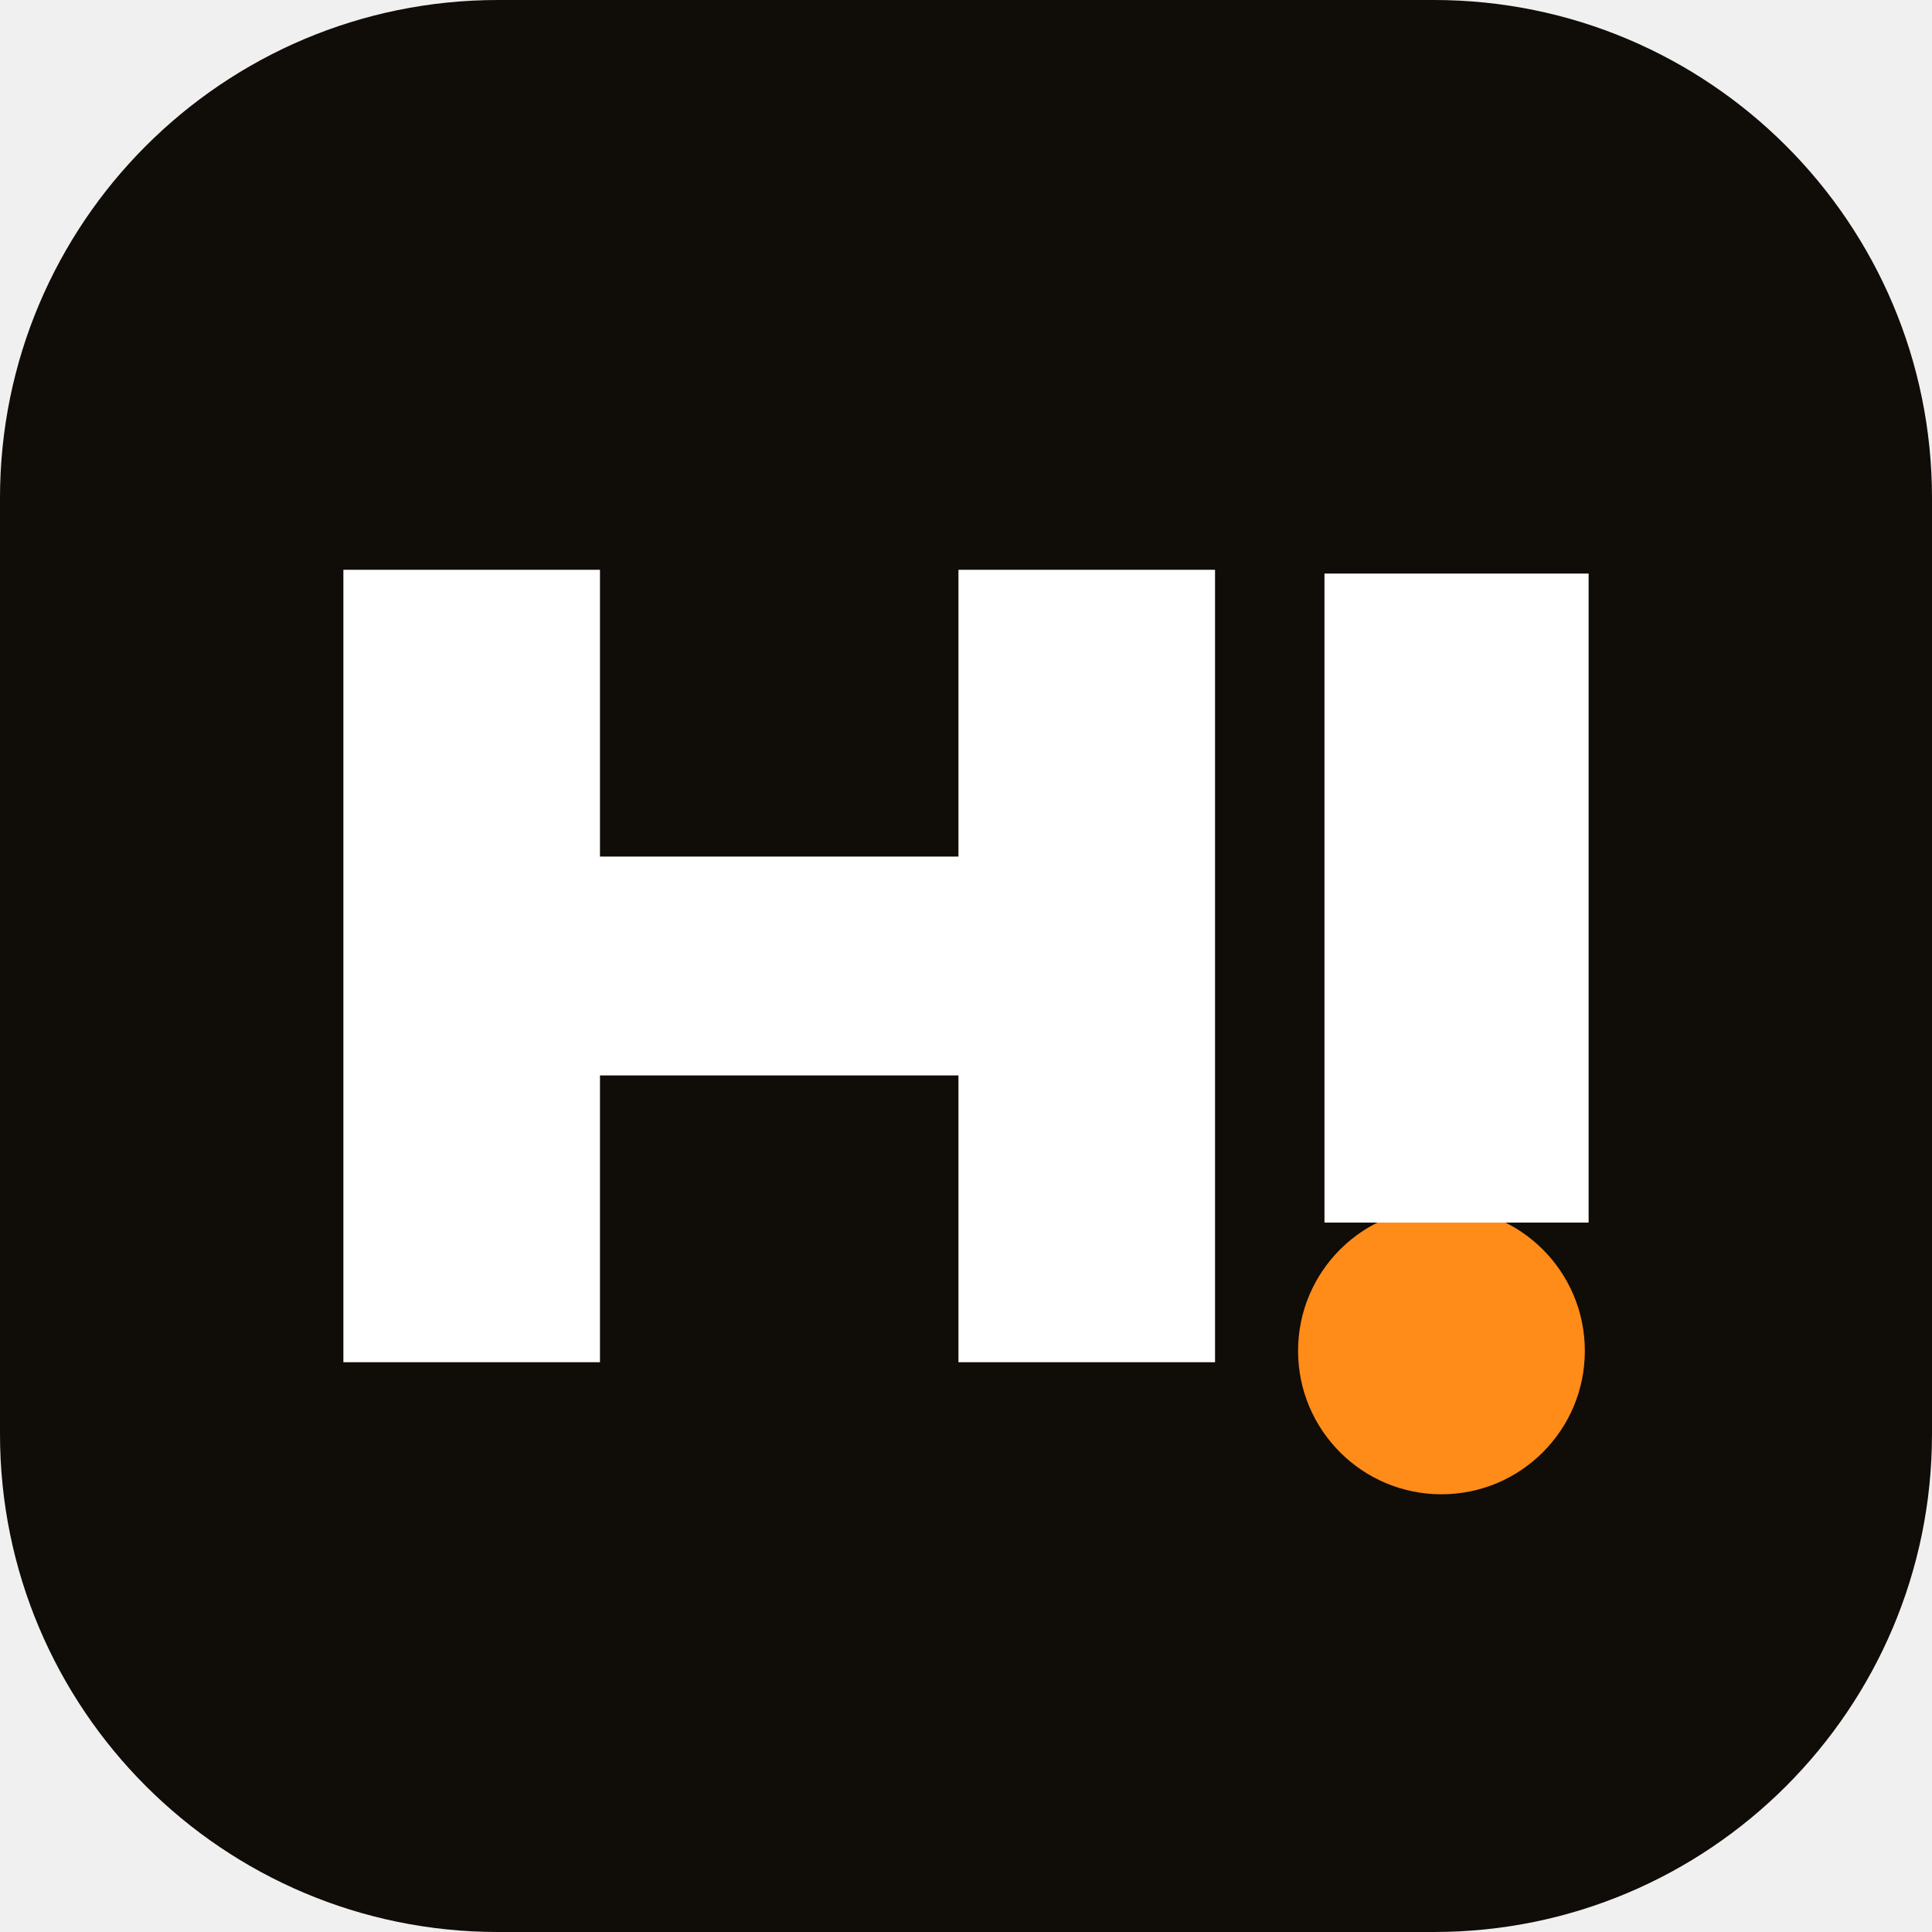
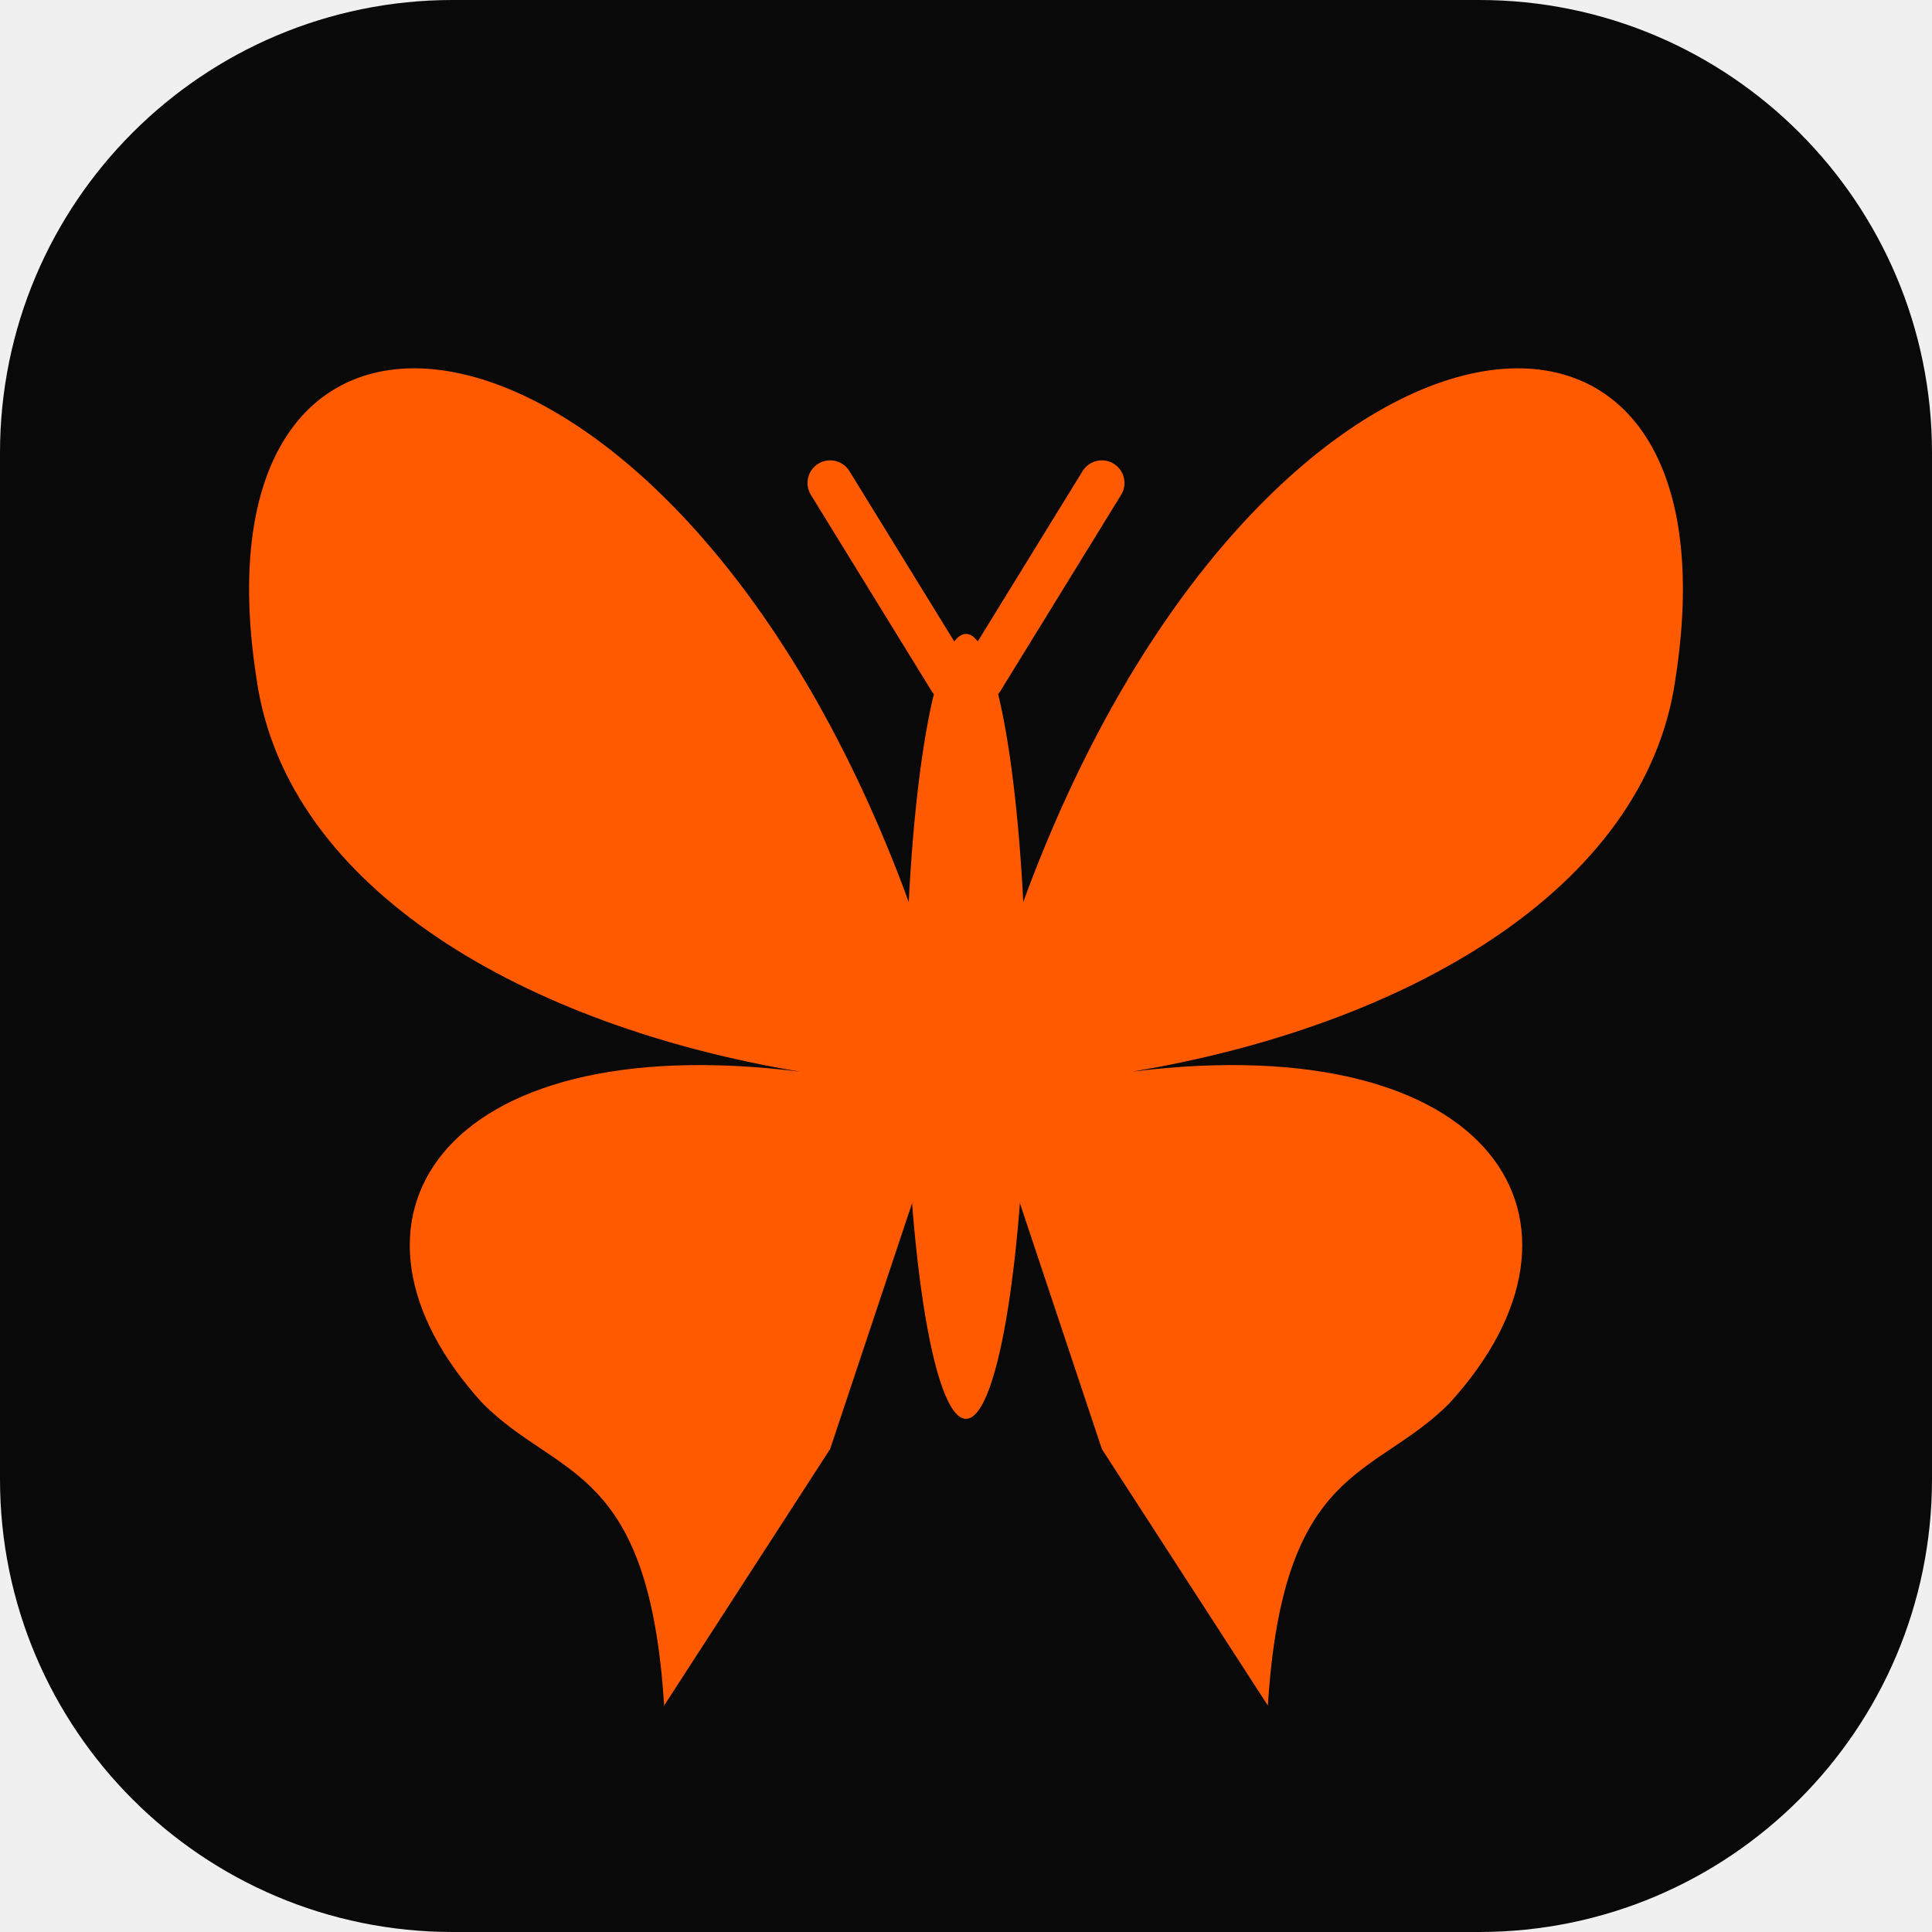
- <svg xmlns="http://www.w3.org/2000/svg" viewBox="0 0 512 512">
-   <rect width="512" height="512" rx="132" fill="#100c08" />
-   <path d="M91 151h68v76h95v-76h68v210h-68v-76h-95v76H91z" fill="#fff" />
-   <circle cx="382" cy="358" r="38" fill="#ff8b18" />
-   <path d="M351 152h70v172h-70z" fill="#fff" />
+ <svg xmlns="http://www.w3.org/2000/svg" viewBox="0 0 128 128">
+   <rect width="128" height="128" rx="30" fill="#090909" />
+   <g fill="#ff5a00">
+     <path d="M61 62C46 18 12 13 17 45c2 14 18 23 36 26-24-3-32 10-21 22 5 5 11 4 12 20l11-17 8-24ZM67 62C82 18 116 13 111 45c-2 14-18 23-36 26 24-3 32 10 21 22-5 5-11 4-12 20L73 96l-8-24Z" />
+     <ellipse cx="64" cy="68" rx="4" ry="26" />
+   </g>
+   <path d="m63 45-8-13m10 13 8-13" fill="none" stroke="#ff5a00" stroke-width="3" stroke-linecap="round" />
</svg>
